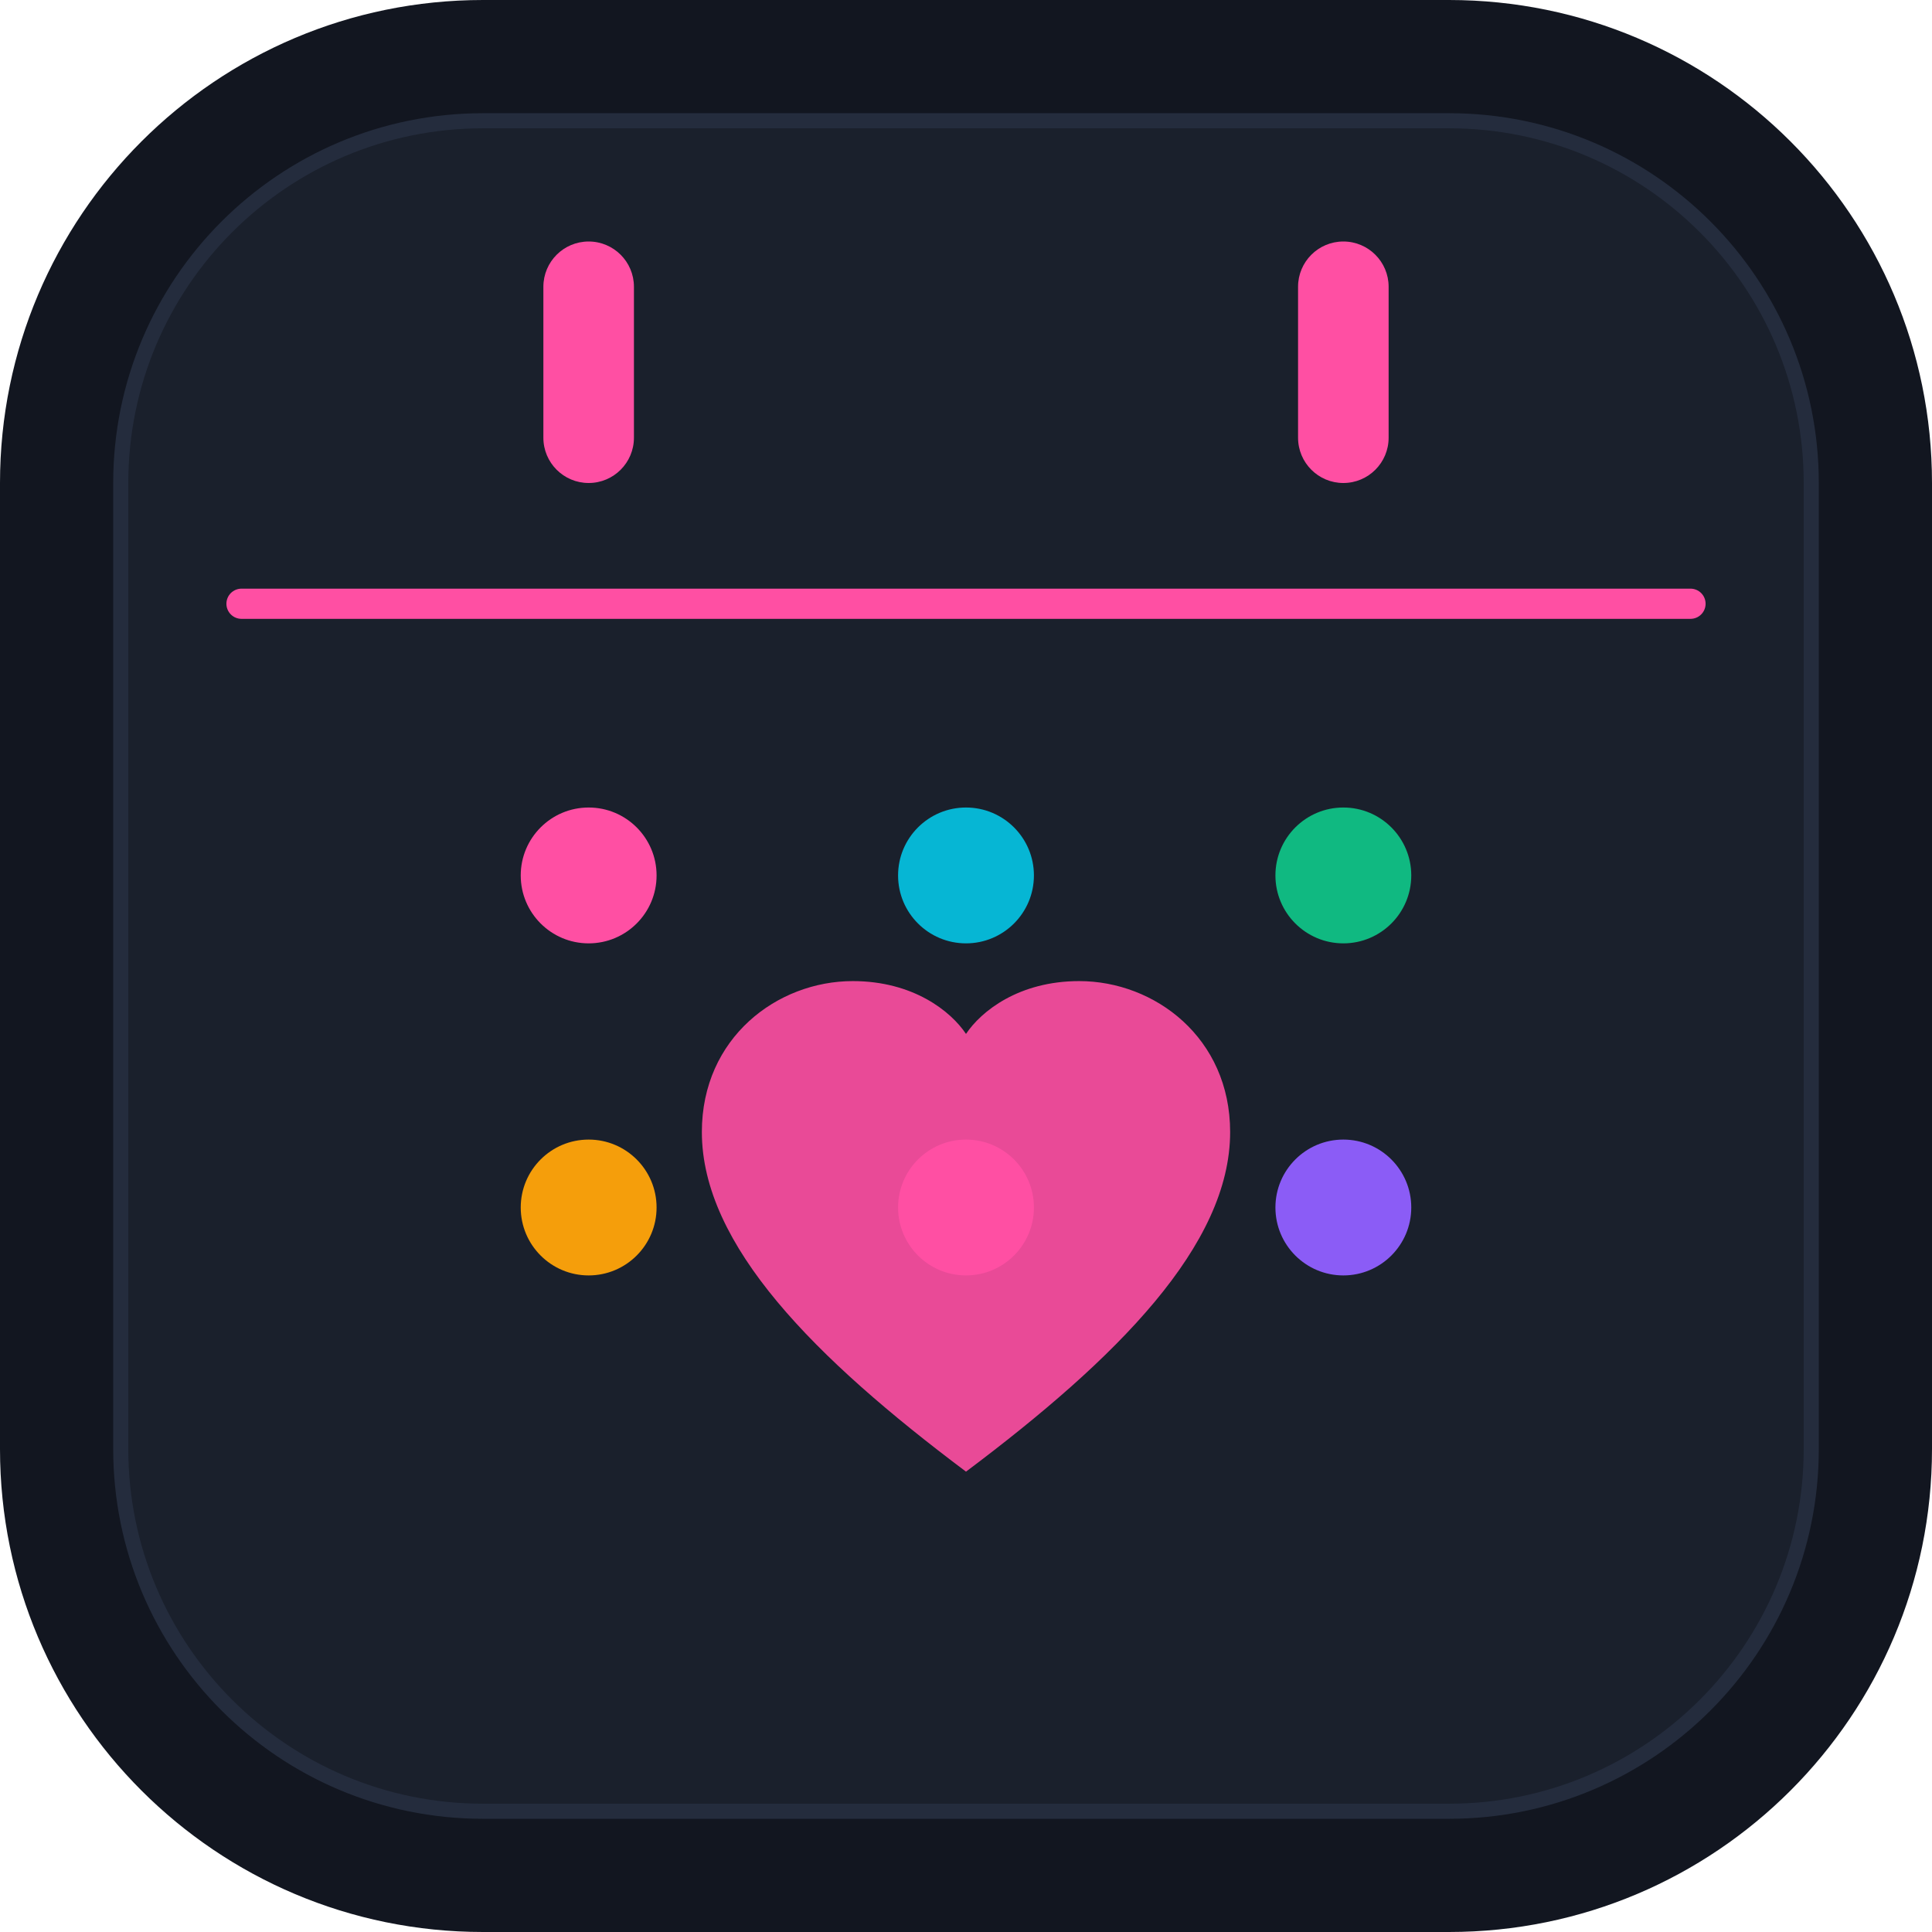
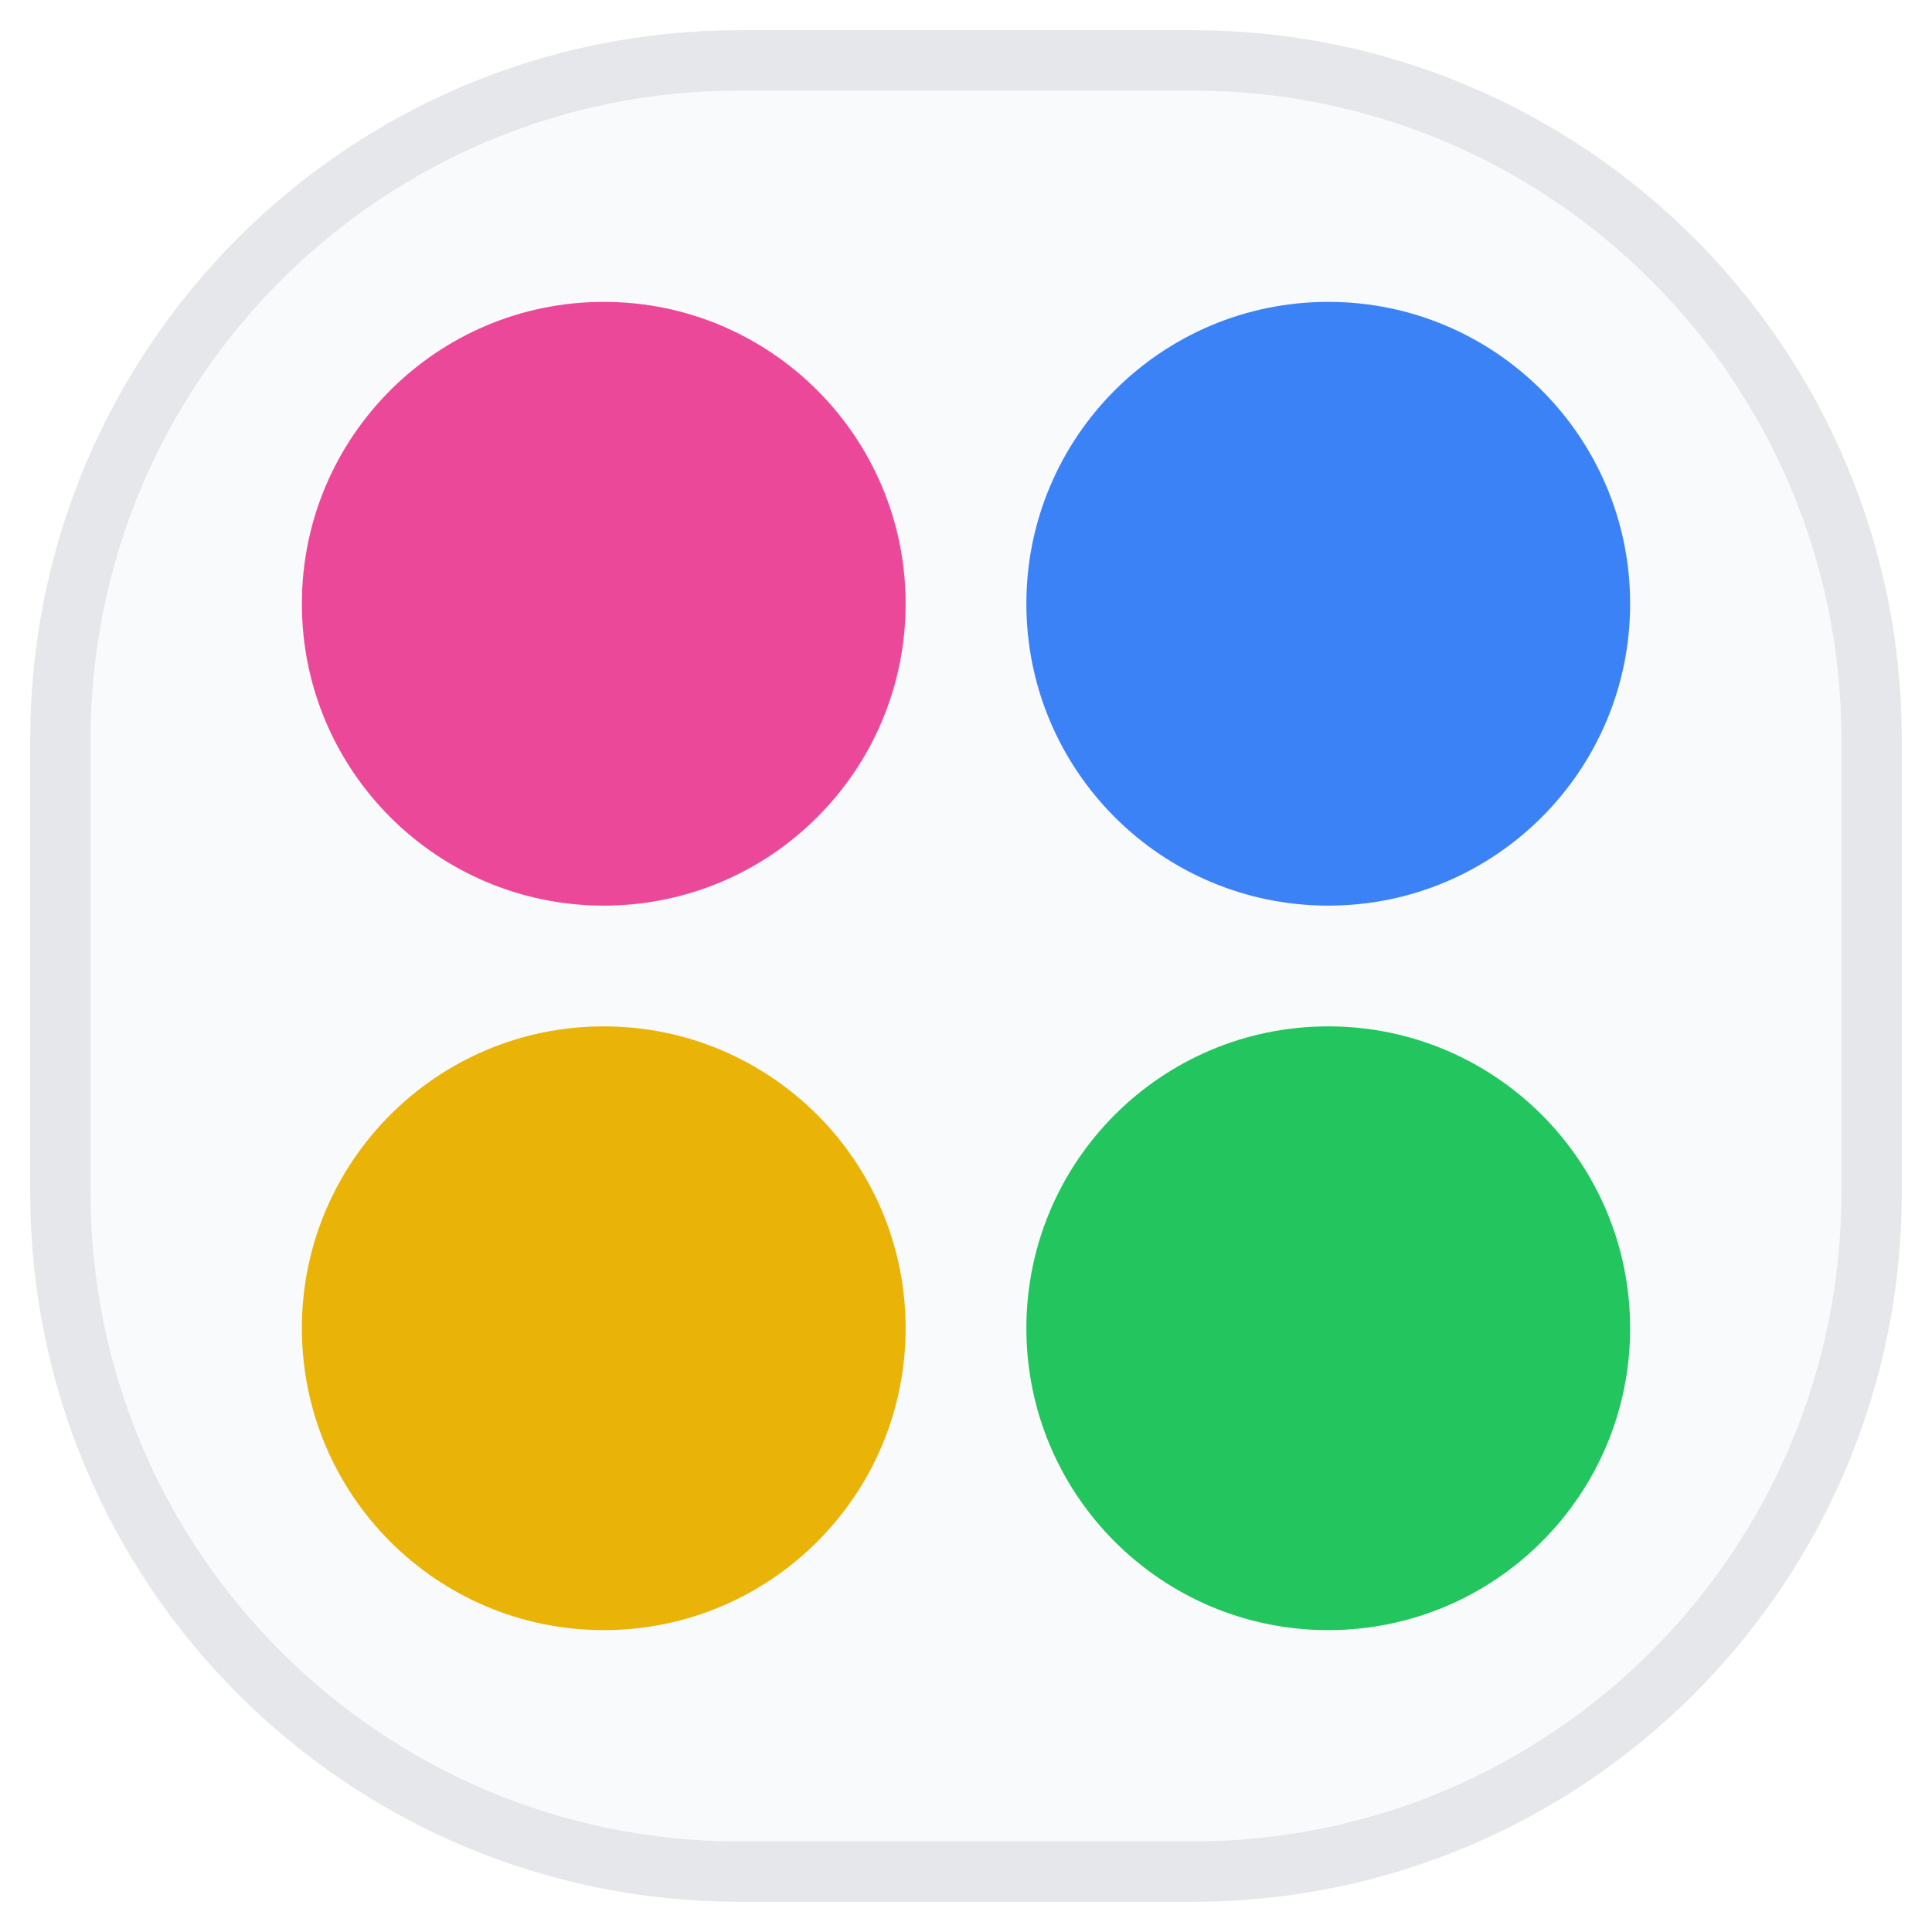
<svg xmlns="http://www.w3.org/2000/svg" viewBox="0 0 512 512" fill="none">
-   <rect width="512" height="512" rx="128" fill="#121620" />
-   <rect x="32" y="32" width="448" height="448" rx="96" fill="#1A202C" stroke="#242C3D" stroke-width="4" />
-   <path d="M64 160h384" stroke="#FF4FA3" stroke-width="8" stroke-linecap="round" />
-   <rect x="144" y="64" width="24" height="64" rx="12" fill="#FF4FA3" />
-   <rect x="344" y="64" width="24" height="64" rx="12" fill="#FF4FA3" />
-   <circle cx="156" cy="232" r="18" fill="#FF4FA3" />
-   <circle cx="256" cy="232" r="18" fill="#06B6D4" />
-   <circle cx="356" cy="232" r="18" fill="#10B981" />
-   <circle cx="156" cy="320" r="18" fill="#F59E0B" />
-   <circle cx="256" cy="320" r="18" fill="#FF4FA3" />
-   <circle cx="356" cy="320" r="18" fill="#8B5CF6" />
-   <path d="M256 390c-40-30-70-60-70-90 0-25 20-40 40-40 16 0 26 8 30 14 4-6 14-14 30-14 20 0 40 15 40 40 0 30-30 60-70 90z" fill="#FF4FA3" opacity="0.9" />
+   <rect x="16" y="16" width="480" height="480" rx="180" fill="#F9FAFB" stroke="#E5E7EB" stroke-width="16" />
+   <circle cx="160" cy="160" r="80" fill="#EC4899" />
+   <circle cx="352" cy="160" r="80" fill="#3B82F6" />
+   <circle cx="160" cy="352" r="80" fill="#EAB308" />
+   <circle cx="352" cy="352" r="80" fill="#22C55E" />
</svg>
